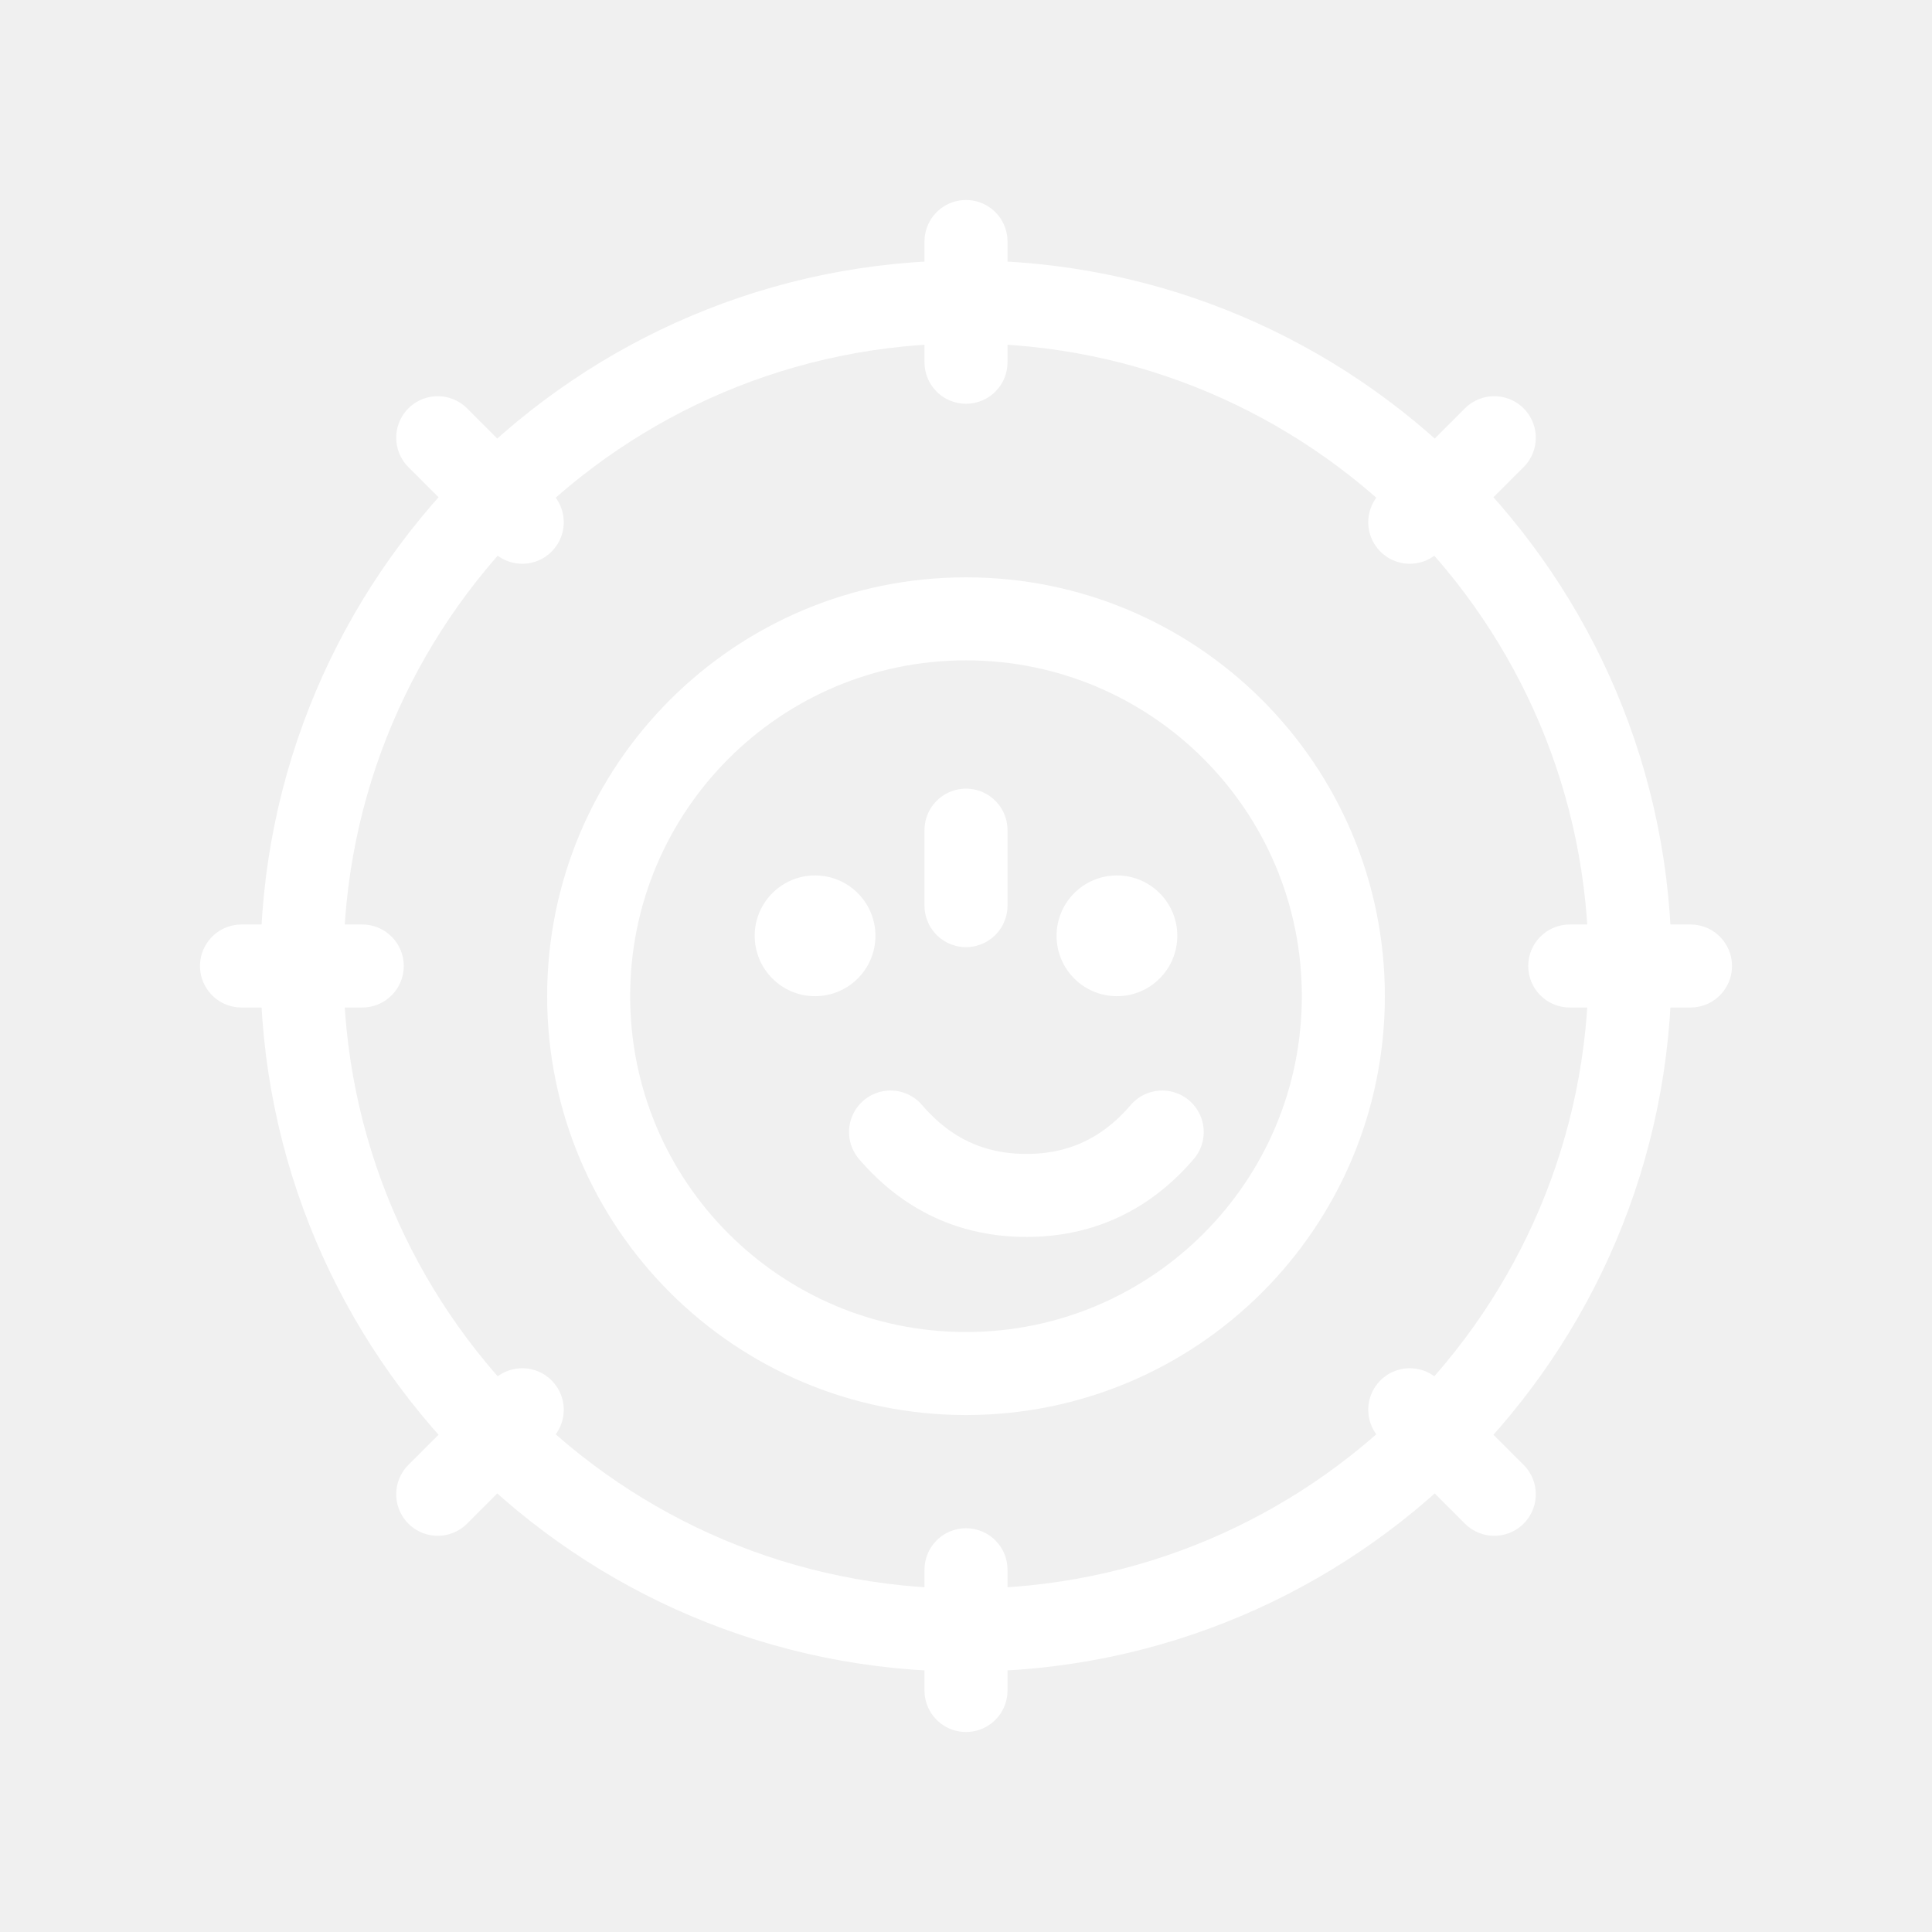
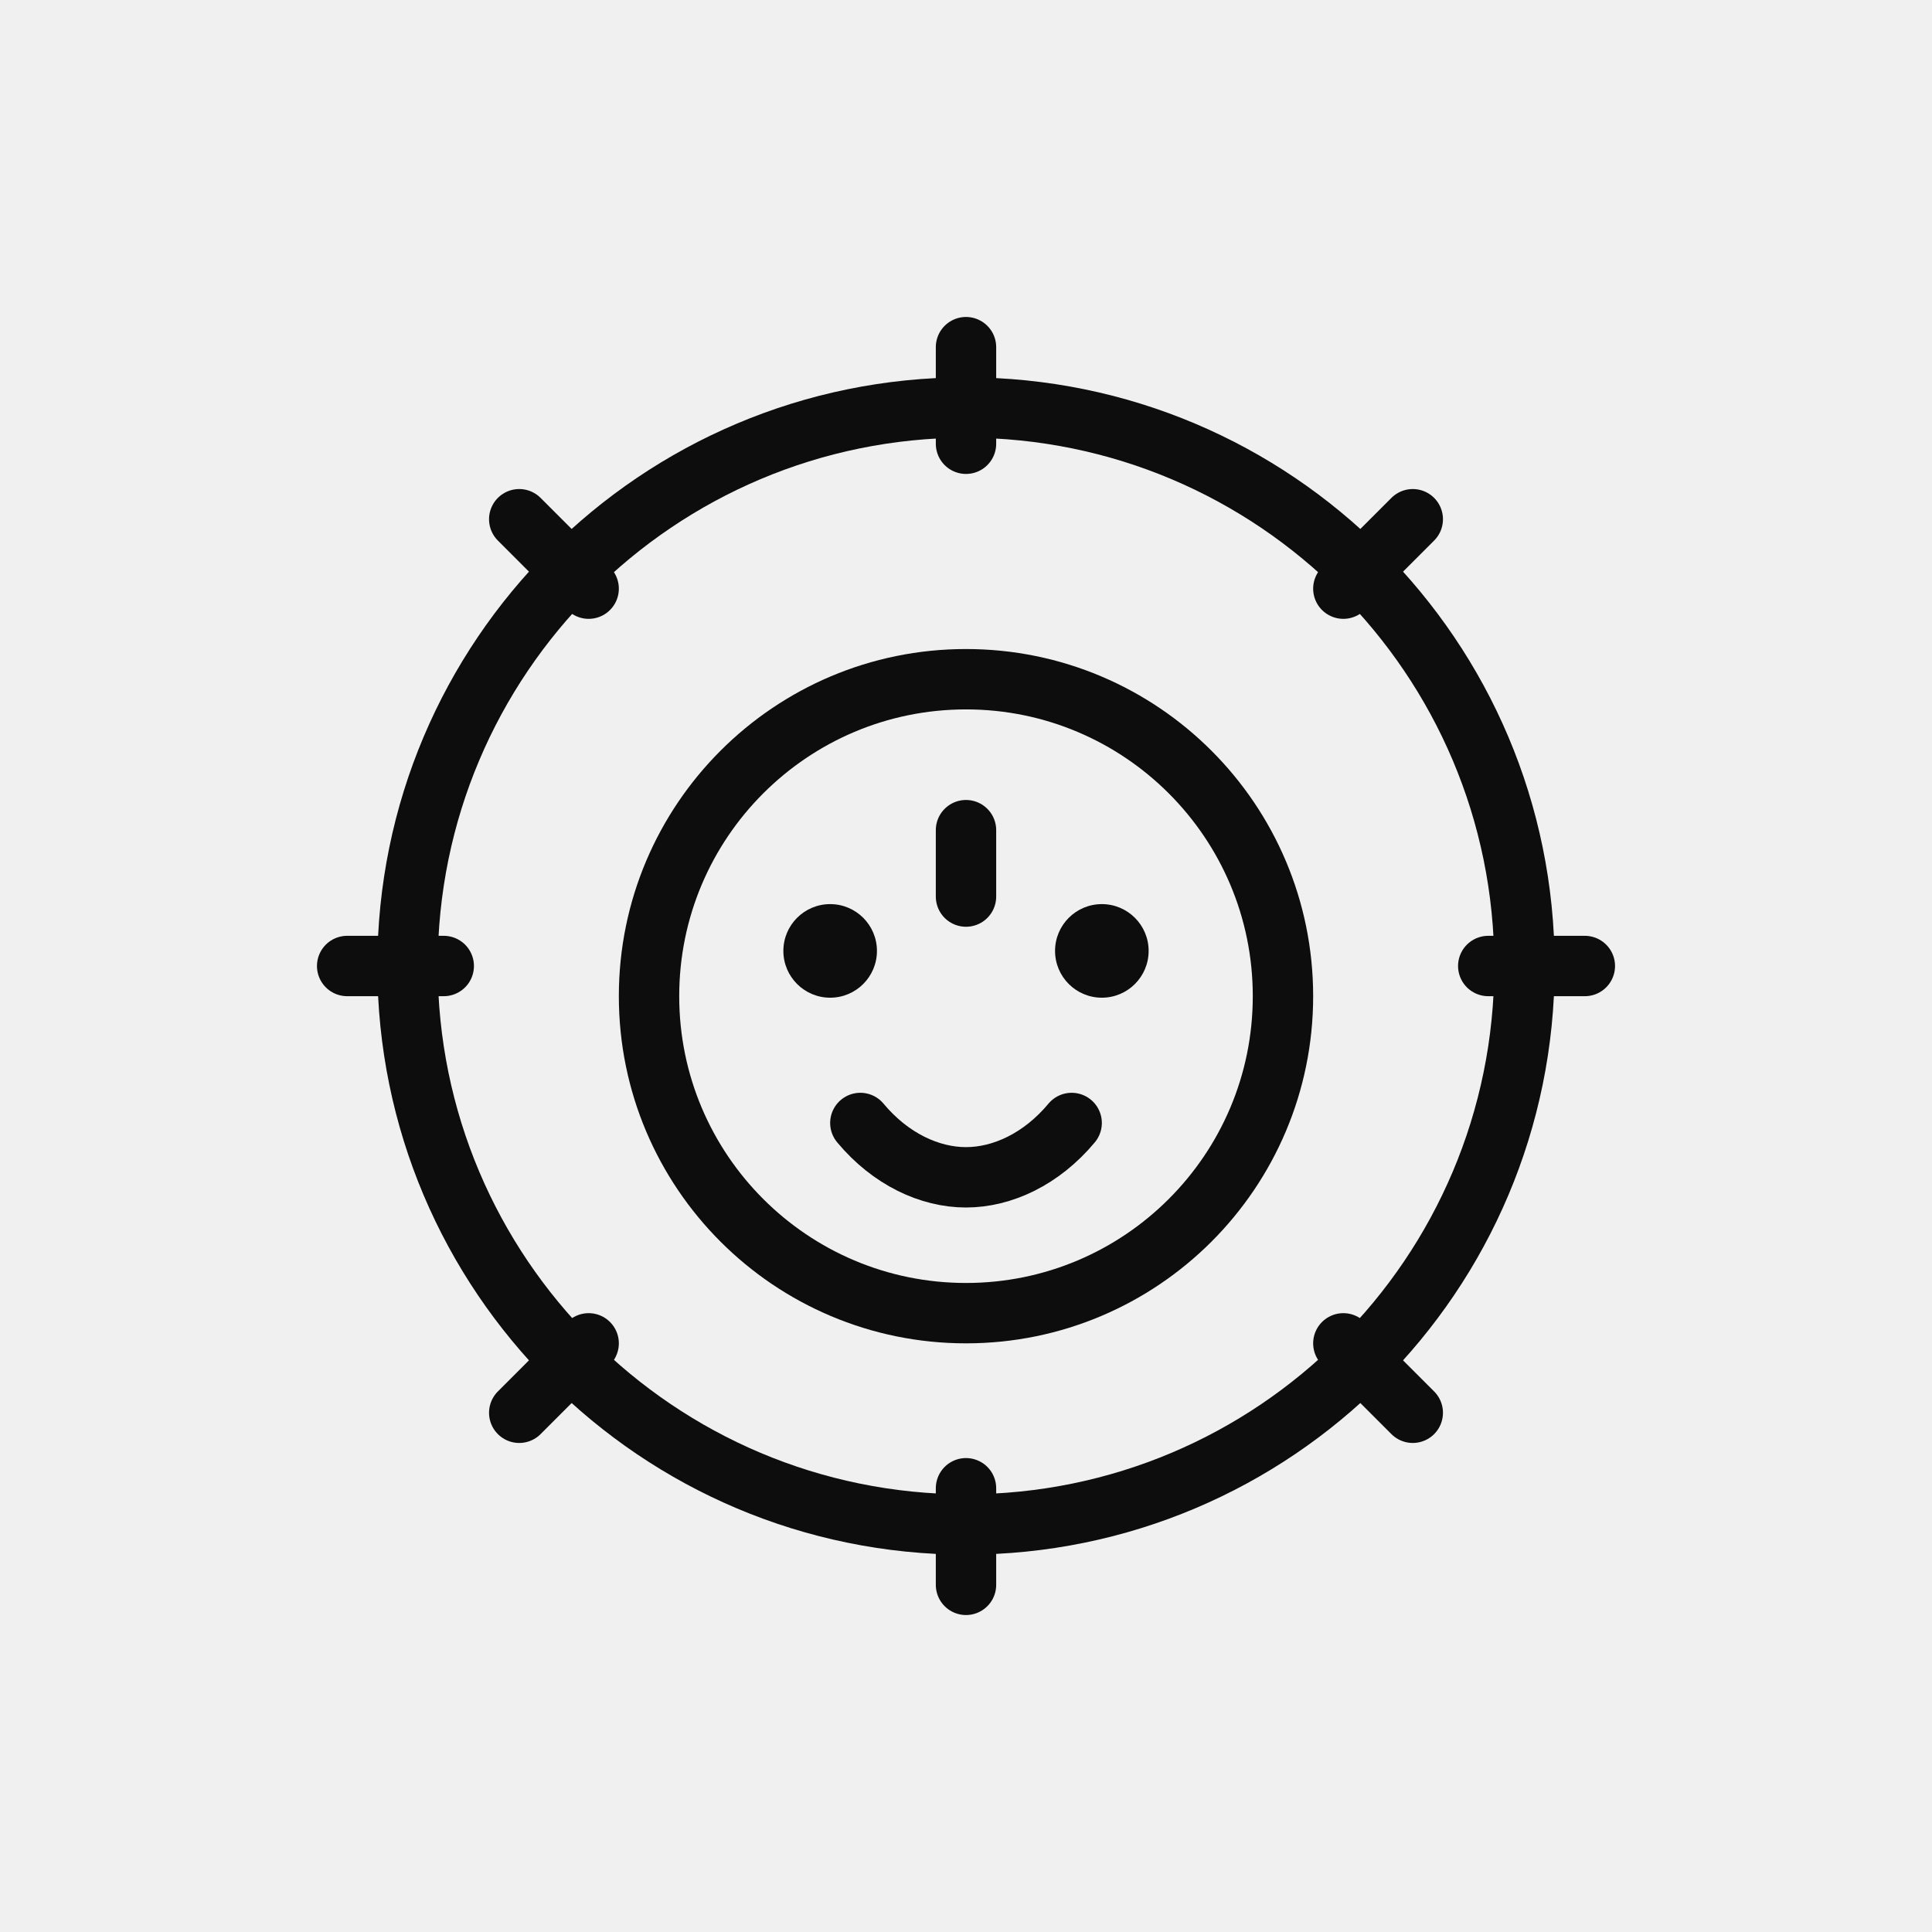
<svg xmlns="http://www.w3.org/2000/svg" viewBox="0 0 64 64" fill="none">
-   <g stroke="#fff" stroke-width="2.75" stroke-opacity="1" stroke-linecap="round" stroke-linejoin="round" fill="none">
-     <circle cx="32" cy="32" r="22" />
-     <circle cx="32" cy="33" r="12.5" />
-     <path d="M32 8v4M32 52v4M8 32h4M52 32h4M14.5 14.5l2.8 2.8M46.7 46.7l2.8 2.8M49.5 14.5l-2.8 2.8M17.3 46.7l-2.8 2.8" />
-     <path d="M29.5 37.5c1.2 1.4 2.7 2.1 4.5 2.1s3.3-.7 4.5-2.1" />
-     <path d="M32 27.5v2.5" />
+   <g stroke="#0d0d0d" stroke-width="2" stroke-linecap="round" stroke-linejoin="round" fill="none">
+     <circle cx="32" cy="32" r="18.5" />
+     <circle cx="32" cy="33" r="10.5" />
+     <path d="M32 11.5v3.2M32 49.3v3.2M11.5 32h3.2M49.3 32h3.2" />
+     <path d="M17.2 17.2l2.3 2.3M44.5 44.5l2.3 2.3M46.8 17.2l-2.3 2.3M19.5 44.5l-2.3 2.3" />
+     <path d="M28.5 37.2c1 1.2 2.3 1.8 3.5 1.8s2.5-.6 3.5-1.8" />
+     <path d="M32 27.5v2.2" />
  </g>
-   <circle cx="27" cy="31" r="2" fill="#fff" fill-opacity="1" />
-   <circle cx="37" cy="31" r="2" fill="#fff" fill-opacity="1" />
+   <circle cx="27.5" cy="31.5" r="1.55" fill="#0d0d0d" />
+   <circle cx="36.5" cy="31.5" r="1.55" fill="#0d0d0d" />
</svg>
